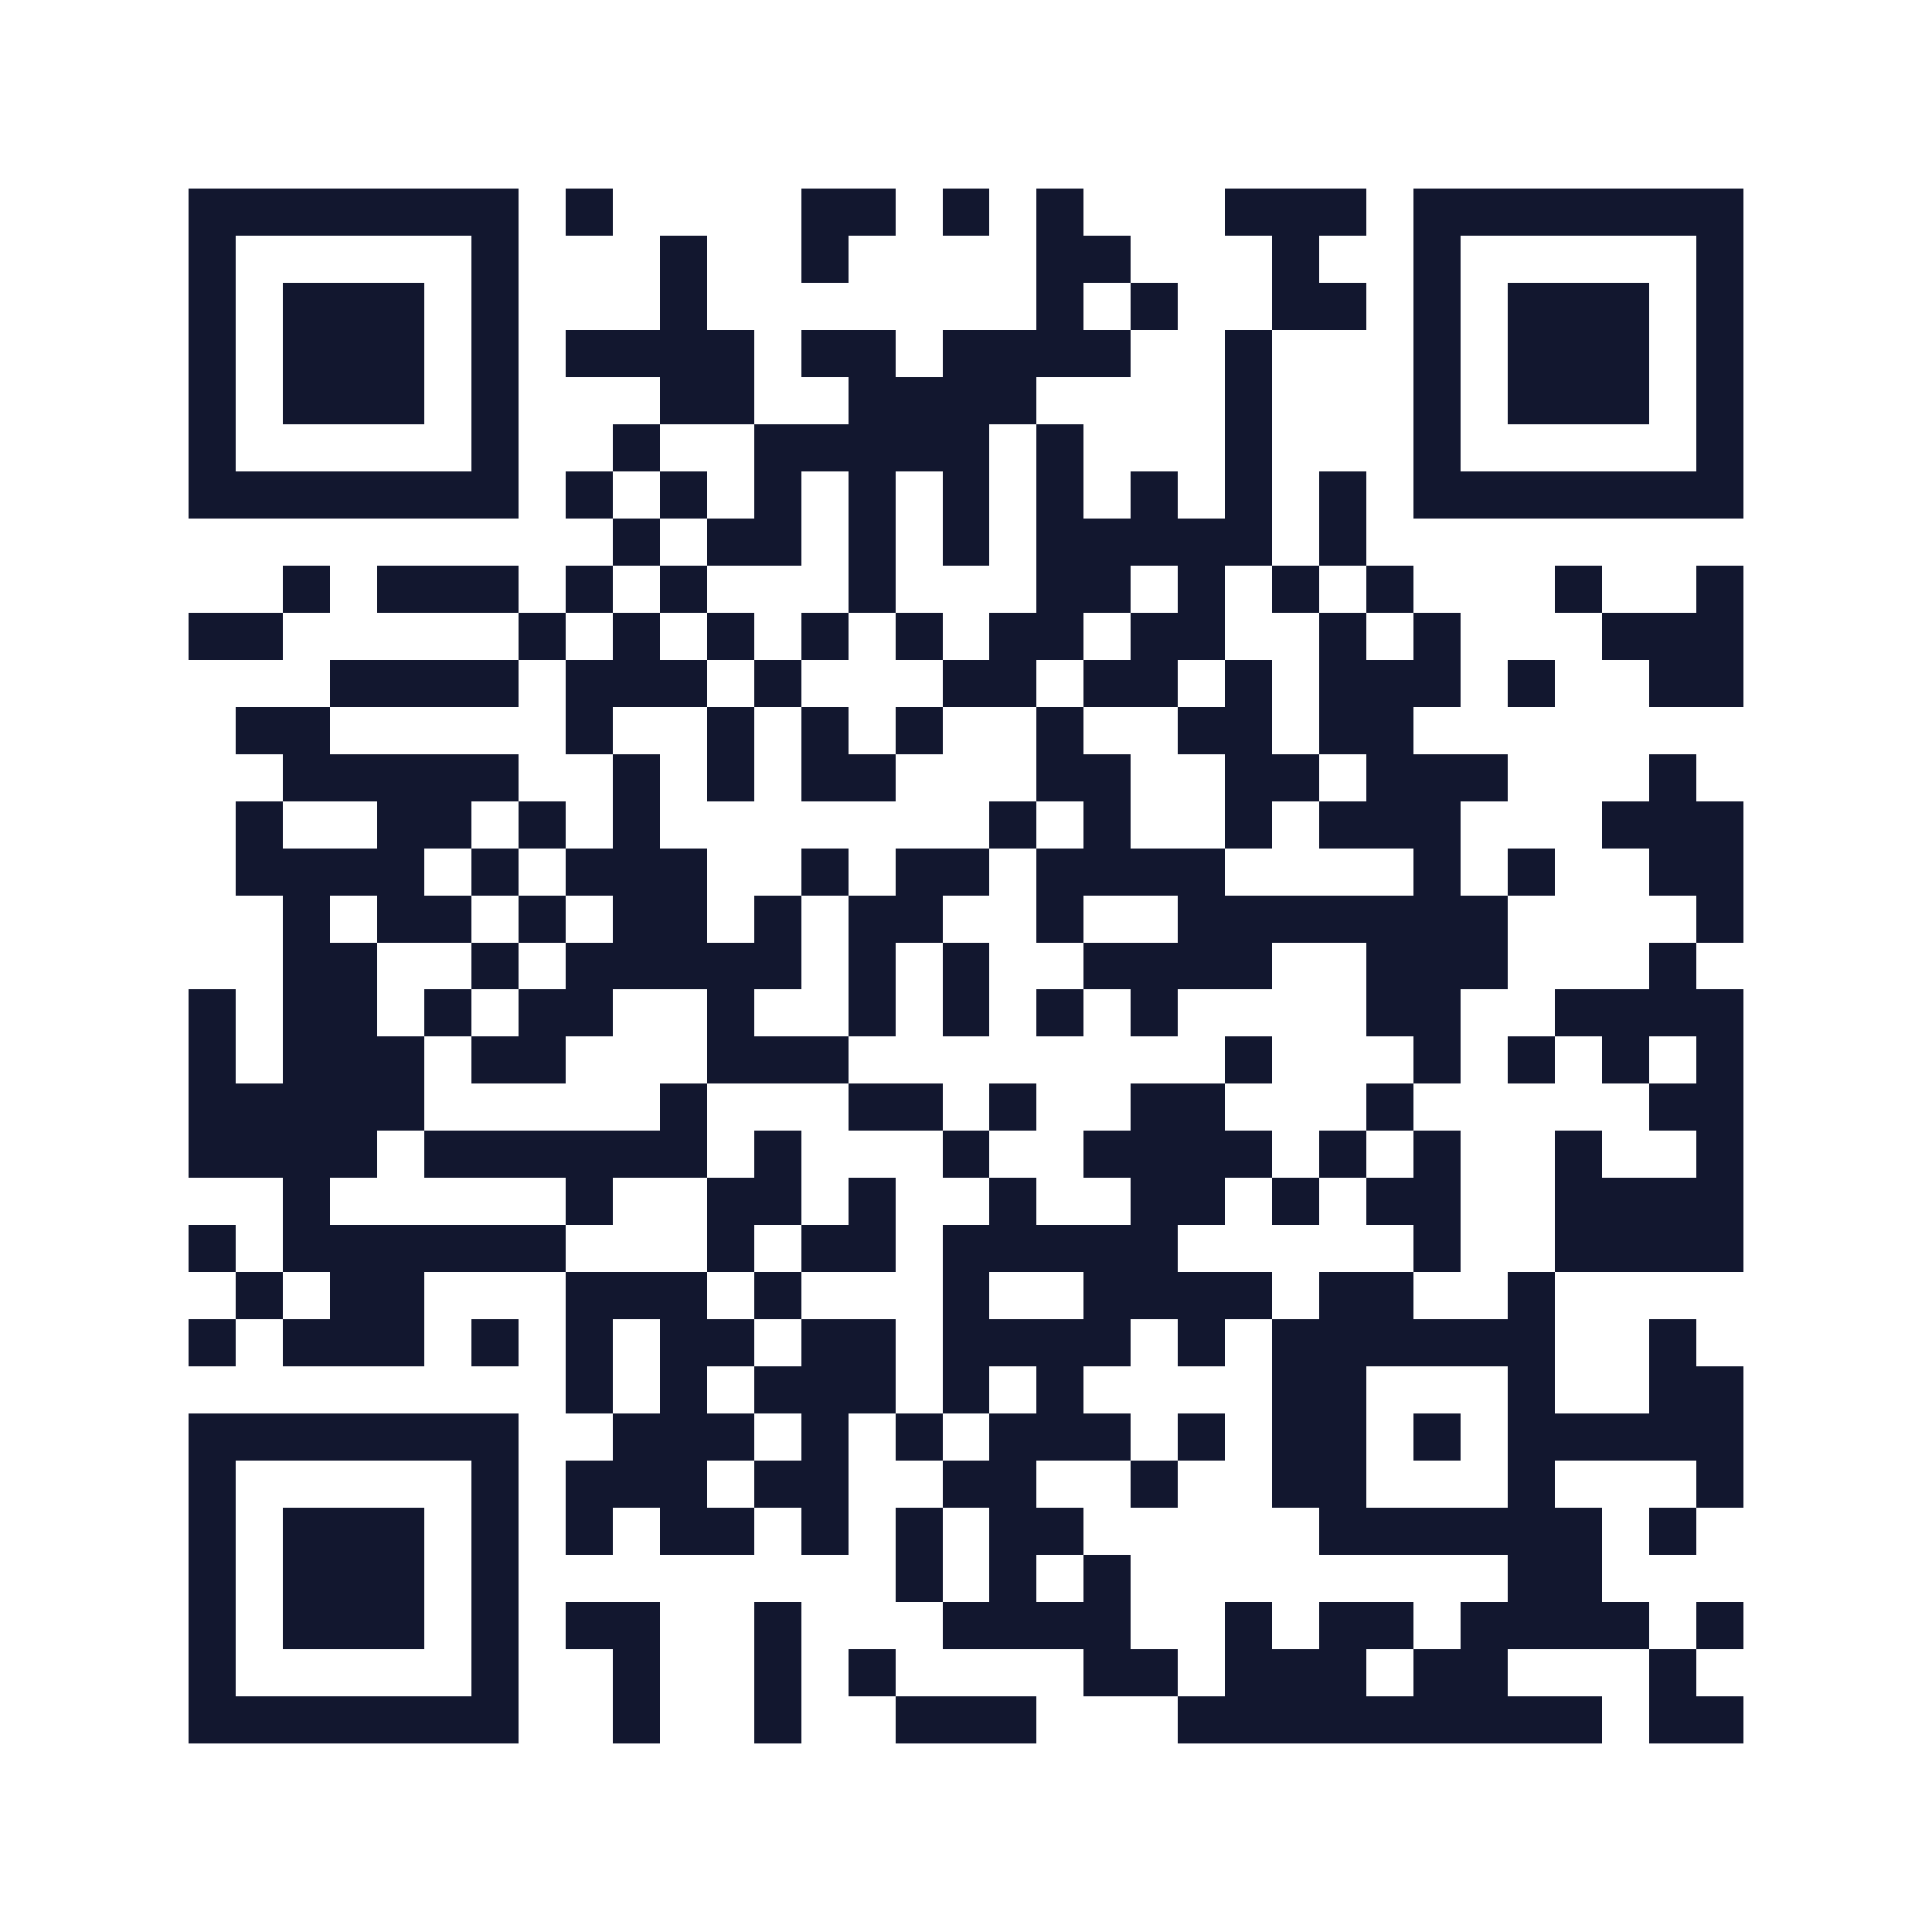
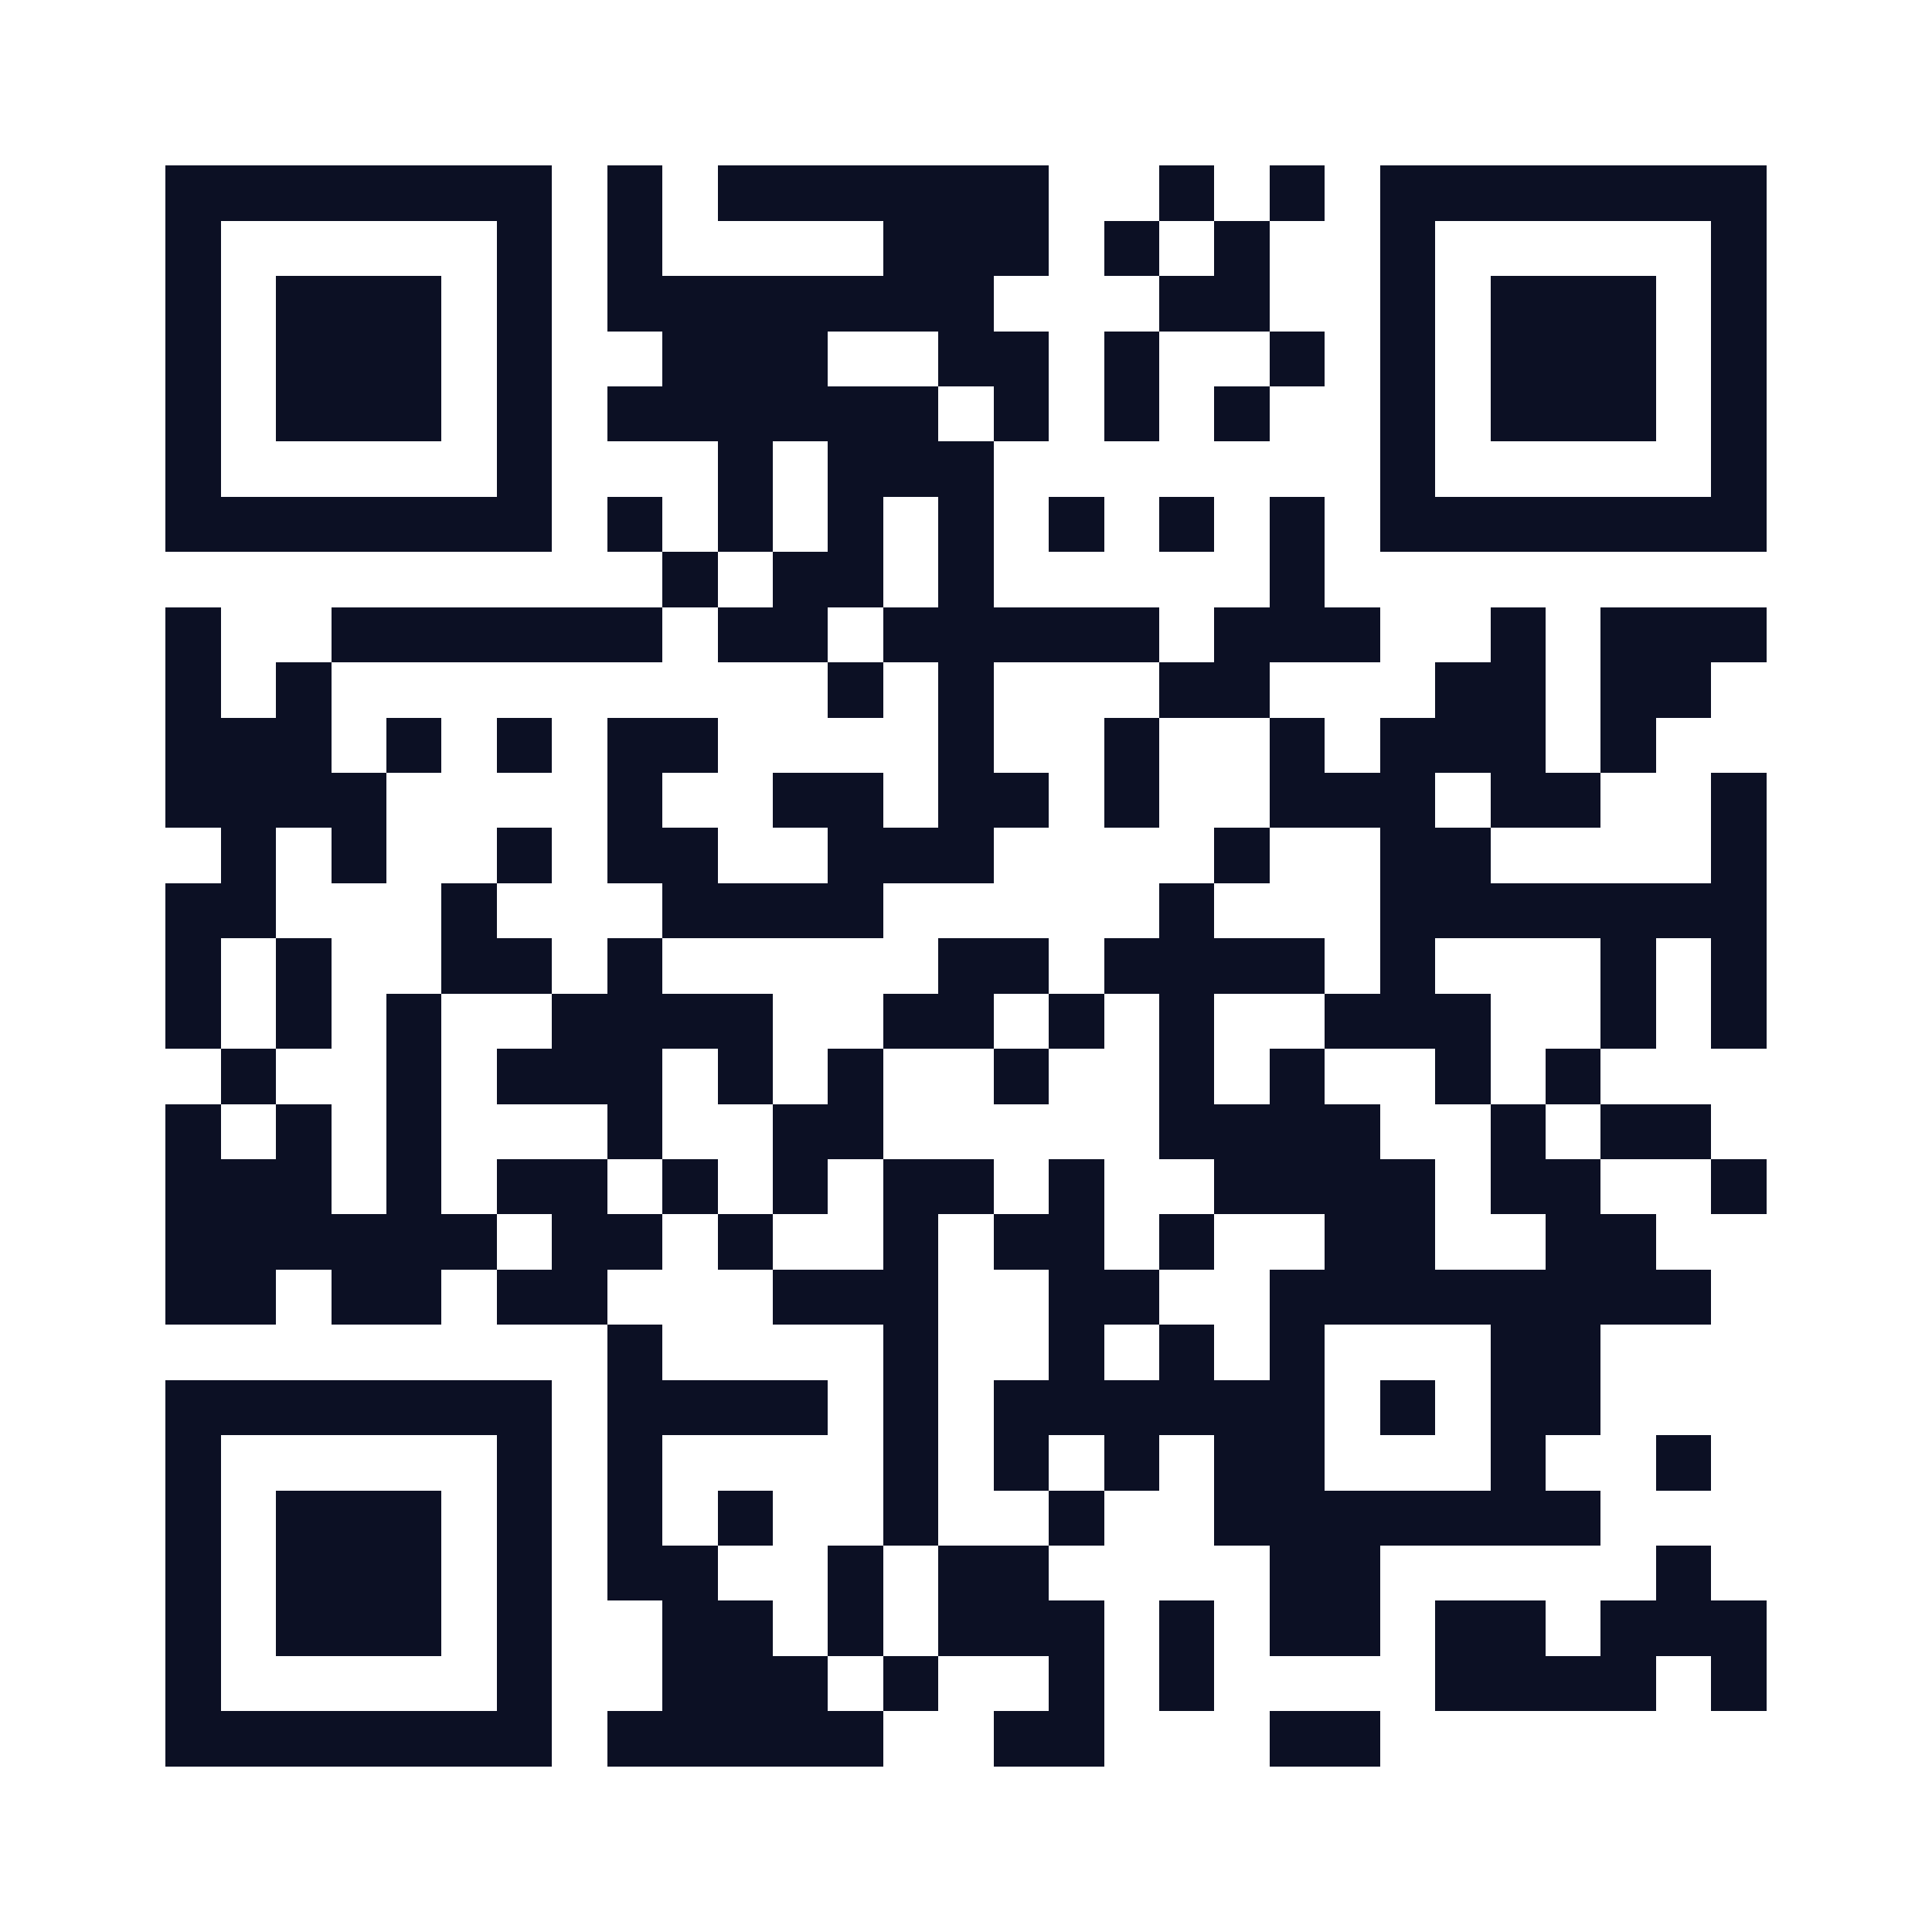
- <svg xmlns="http://www.w3.org/2000/svg" viewBox="0 0 41 41" shape-rendering="crispEdges">
-   <path fill="#ffffff" d="M0 0h41v41H0z" />
-   <path stroke="#12172f" d="M4 4.5h7m1 0h1m4 0h2m1 0h1m1 0h1m3 0h3m1 0h7M4 5.5h1m5 0h1m3 0h1m2 0h1m4 0h2m3 0h1m2 0h1m5 0h1M4 6.5h1m1 0h3m1 0h1m3 0h1m7 0h1m1 0h1m2 0h2m1 0h1m1 0h3m1 0h1M4 7.5h1m1 0h3m1 0h1m1 0h4m1 0h2m1 0h4m2 0h1m3 0h1m1 0h3m1 0h1M4 8.5h1m1 0h3m1 0h1m3 0h2m2 0h4m4 0h1m3 0h1m1 0h3m1 0h1M4 9.5h1m5 0h1m2 0h1m2 0h5m1 0h1m3 0h1m3 0h1m5 0h1M4 10.5h7m1 0h1m1 0h1m1 0h1m1 0h1m1 0h1m1 0h1m1 0h1m1 0h1m1 0h1m1 0h7M13 11.5h1m1 0h2m1 0h1m1 0h1m1 0h5m1 0h1M6 12.5h1m1 0h3m1 0h1m1 0h1m3 0h1m3 0h2m1 0h1m1 0h1m1 0h1m3 0h1m2 0h1M4 13.5h2m5 0h1m1 0h1m1 0h1m1 0h1m1 0h1m1 0h2m1 0h2m2 0h1m1 0h1m3 0h3M7 14.5h4m1 0h3m1 0h1m3 0h2m1 0h2m1 0h1m1 0h3m1 0h1m2 0h2M5 15.5h2m5 0h1m2 0h1m1 0h1m1 0h1m2 0h1m2 0h2m1 0h2M6 16.5h5m2 0h1m1 0h1m1 0h2m3 0h2m2 0h2m1 0h3m3 0h1M5 17.5h1m2 0h2m1 0h1m1 0h1m7 0h1m1 0h1m2 0h1m1 0h3m3 0h3M5 18.5h4m1 0h1m1 0h3m2 0h1m1 0h2m1 0h4m4 0h1m1 0h1m2 0h2M6 19.5h1m1 0h2m1 0h1m1 0h2m1 0h1m1 0h2m2 0h1m2 0h7m4 0h1M6 20.5h2m2 0h1m1 0h5m1 0h1m1 0h1m2 0h4m2 0h3m3 0h1M4 21.5h1m1 0h2m1 0h1m1 0h2m2 0h1m2 0h1m1 0h1m1 0h1m1 0h1m4 0h2m2 0h4M4 22.5h1m1 0h3m1 0h2m3 0h3m8 0h1m3 0h1m1 0h1m1 0h1m1 0h1M4 23.5h5m5 0h1m3 0h2m1 0h1m2 0h2m3 0h1m5 0h2M4 24.5h4m1 0h6m1 0h1m3 0h1m2 0h4m1 0h1m1 0h1m2 0h1m2 0h1M6 25.5h1m5 0h1m2 0h2m1 0h1m2 0h1m2 0h2m1 0h1m1 0h2m2 0h4M4 26.5h1m1 0h6m3 0h1m1 0h2m1 0h5m5 0h1m2 0h4M5 27.5h1m1 0h2m3 0h3m1 0h1m3 0h1m2 0h4m1 0h2m2 0h1M4 28.5h1m1 0h3m1 0h1m1 0h1m1 0h2m1 0h2m1 0h4m1 0h1m1 0h6m2 0h1M12 29.5h1m1 0h1m1 0h3m1 0h1m1 0h1m4 0h2m3 0h1m2 0h2M4 30.5h7m2 0h3m1 0h1m1 0h1m1 0h3m1 0h1m1 0h2m1 0h1m1 0h5M4 31.5h1m5 0h1m1 0h3m1 0h2m2 0h2m2 0h1m2 0h2m3 0h1m3 0h1M4 32.5h1m1 0h3m1 0h1m1 0h1m1 0h2m1 0h1m1 0h1m1 0h2m5 0h6m1 0h1M4 33.5h1m1 0h3m1 0h1m8 0h1m1 0h1m1 0h1m8 0h2M4 34.5h1m1 0h3m1 0h1m1 0h2m2 0h1m3 0h4m2 0h1m1 0h2m1 0h4m1 0h1M4 35.5h1m5 0h1m2 0h1m2 0h1m1 0h1m4 0h2m1 0h3m1 0h2m3 0h1M4 36.5h7m2 0h1m2 0h1m2 0h3m3 0h9m1 0h2" />
+ <svg xmlns="http://www.w3.org/2000/svg" viewBox="0 0 35 35" shape-rendering="crispEdges">
+   <path fill="#ffffff" d="M0 0h35v35H0z" />
+   <path stroke="#0c1024" d="M3 3.5h7m1 0h1m1 0h6m2 0h1m1 0h1m1 0h7M3 4.5h1m5 0h1m1 0h1m4 0h3m1 0h1m1 0h1m2 0h1m5 0h1M3 5.5h1m1 0h3m1 0h1m1 0h7m3 0h2m2 0h1m1 0h3m1 0h1M3 6.5h1m1 0h3m1 0h1m2 0h3m2 0h2m1 0h1m2 0h1m1 0h1m1 0h3m1 0h1M3 7.5h1m1 0h3m1 0h1m1 0h6m1 0h1m1 0h1m1 0h1m2 0h1m1 0h3m1 0h1M3 8.5h1m5 0h1m3 0h1m1 0h3m7 0h1m5 0h1M3 9.5h7m1 0h1m1 0h1m1 0h1m1 0h1m1 0h1m1 0h1m1 0h1m1 0h7M12 10.5h1m1 0h2m1 0h1m5 0h1M3 11.5h1m2 0h6m1 0h2m1 0h5m1 0h3m2 0h1m1 0h3M3 12.5h1m1 0h1m9 0h1m1 0h1m3 0h2m3 0h2m1 0h2M3 13.5h3m1 0h1m1 0h1m1 0h2m4 0h1m2 0h1m2 0h1m1 0h3m1 0h1M3 14.5h4m4 0h1m2 0h2m1 0h2m1 0h1m2 0h3m1 0h2m2 0h1M4 15.5h1m1 0h1m2 0h1m1 0h2m2 0h3m4 0h1m2 0h2m4 0h1M3 16.5h2m3 0h1m3 0h4m5 0h1m3 0h7M3 17.5h1m1 0h1m2 0h2m1 0h1m5 0h2m1 0h4m1 0h1m3 0h1m1 0h1M3 18.5h1m1 0h1m1 0h1m2 0h4m2 0h2m1 0h1m1 0h1m2 0h3m2 0h1m1 0h1M4 19.5h1m2 0h1m1 0h3m1 0h1m1 0h1m2 0h1m2 0h1m1 0h1m2 0h1m1 0h1M3 20.5h1m1 0h1m1 0h1m3 0h1m2 0h2m5 0h4m2 0h1m1 0h2M3 21.5h3m1 0h1m1 0h2m1 0h1m1 0h1m1 0h2m1 0h1m2 0h4m1 0h2m2 0h1M3 22.5h6m1 0h2m1 0h1m2 0h1m1 0h2m1 0h1m2 0h2m2 0h2M3 23.5h2m1 0h2m1 0h2m3 0h3m2 0h2m2 0h8M11 24.5h1m4 0h1m2 0h1m1 0h1m1 0h1m3 0h2M3 25.5h7m1 0h4m1 0h1m1 0h6m1 0h1m1 0h2M3 26.5h1m5 0h1m1 0h1m4 0h1m1 0h1m1 0h1m1 0h2m3 0h1m2 0h1M3 27.5h1m1 0h3m1 0h1m1 0h1m1 0h1m2 0h1m2 0h1m2 0h7M3 28.5h1m1 0h3m1 0h1m1 0h2m2 0h1m1 0h2m4 0h2m5 0h1M3 29.5h1m1 0h3m1 0h1m2 0h2m1 0h1m1 0h3m1 0h1m1 0h2m1 0h2m1 0h3M3 30.5h1m5 0h1m2 0h3m1 0h1m2 0h1m1 0h1m4 0h4m1 0h1M3 31.5h7m1 0h5m2 0h2m3 0h2" />
</svg>
